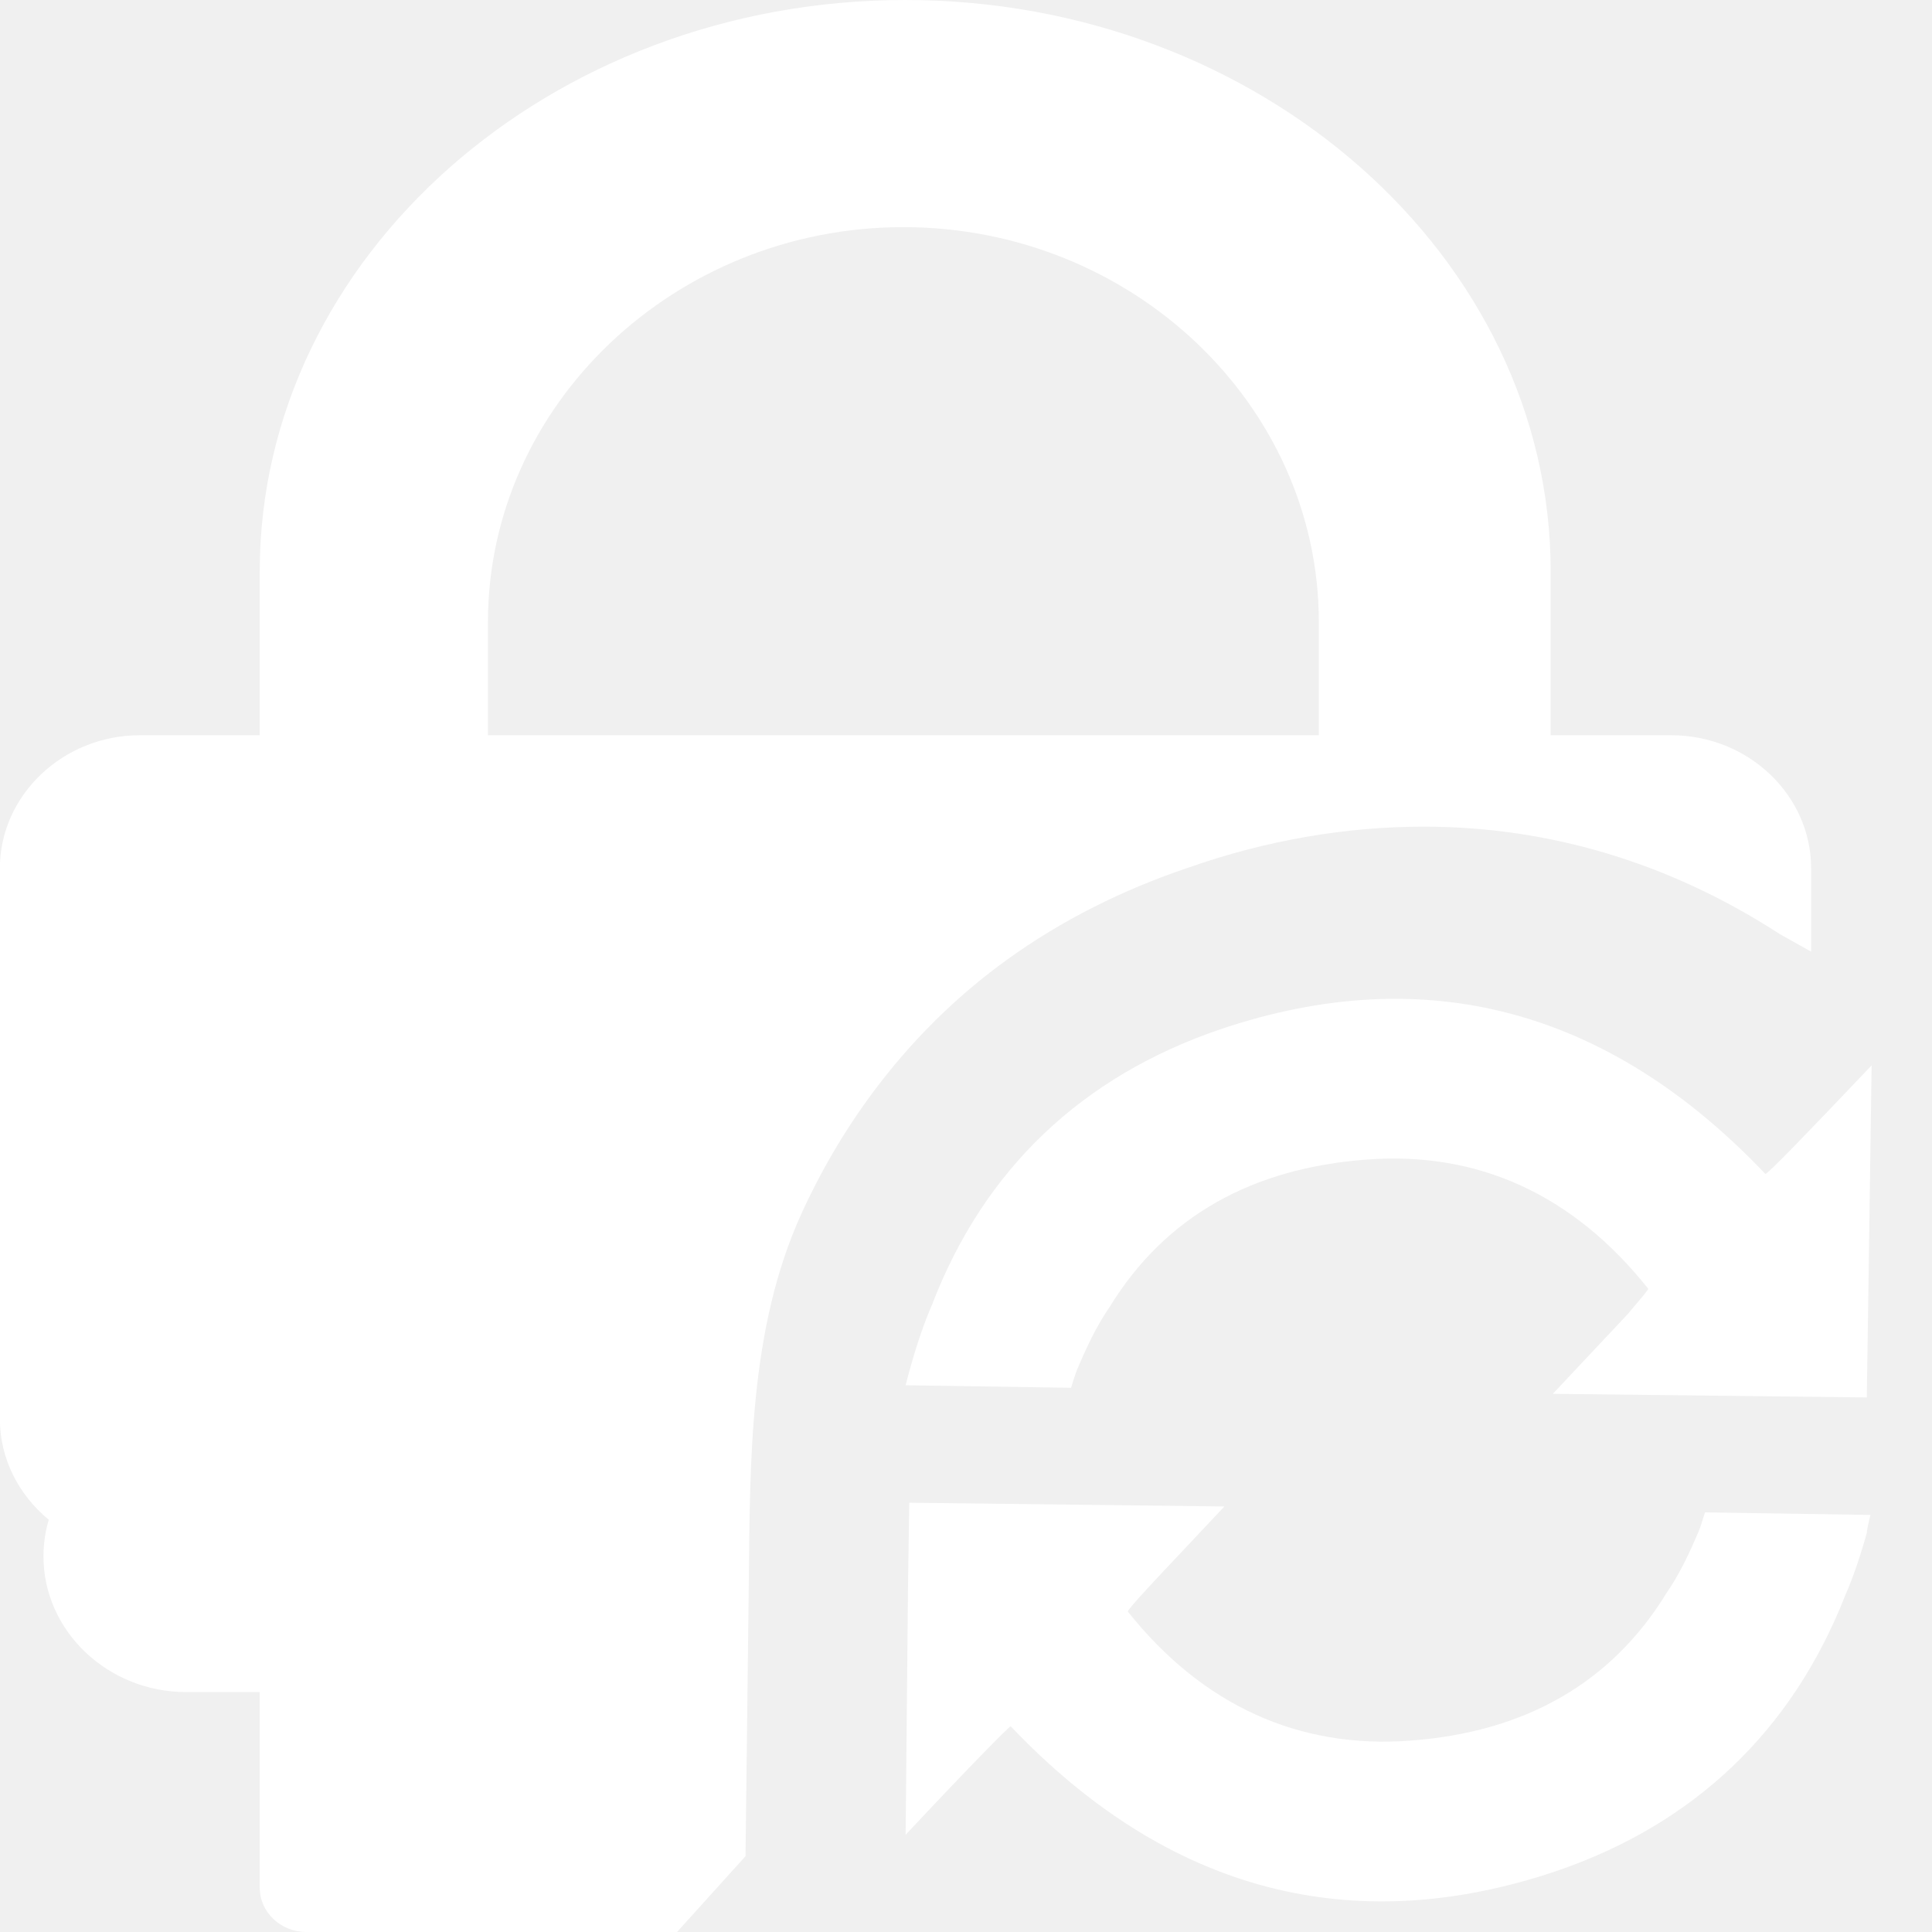
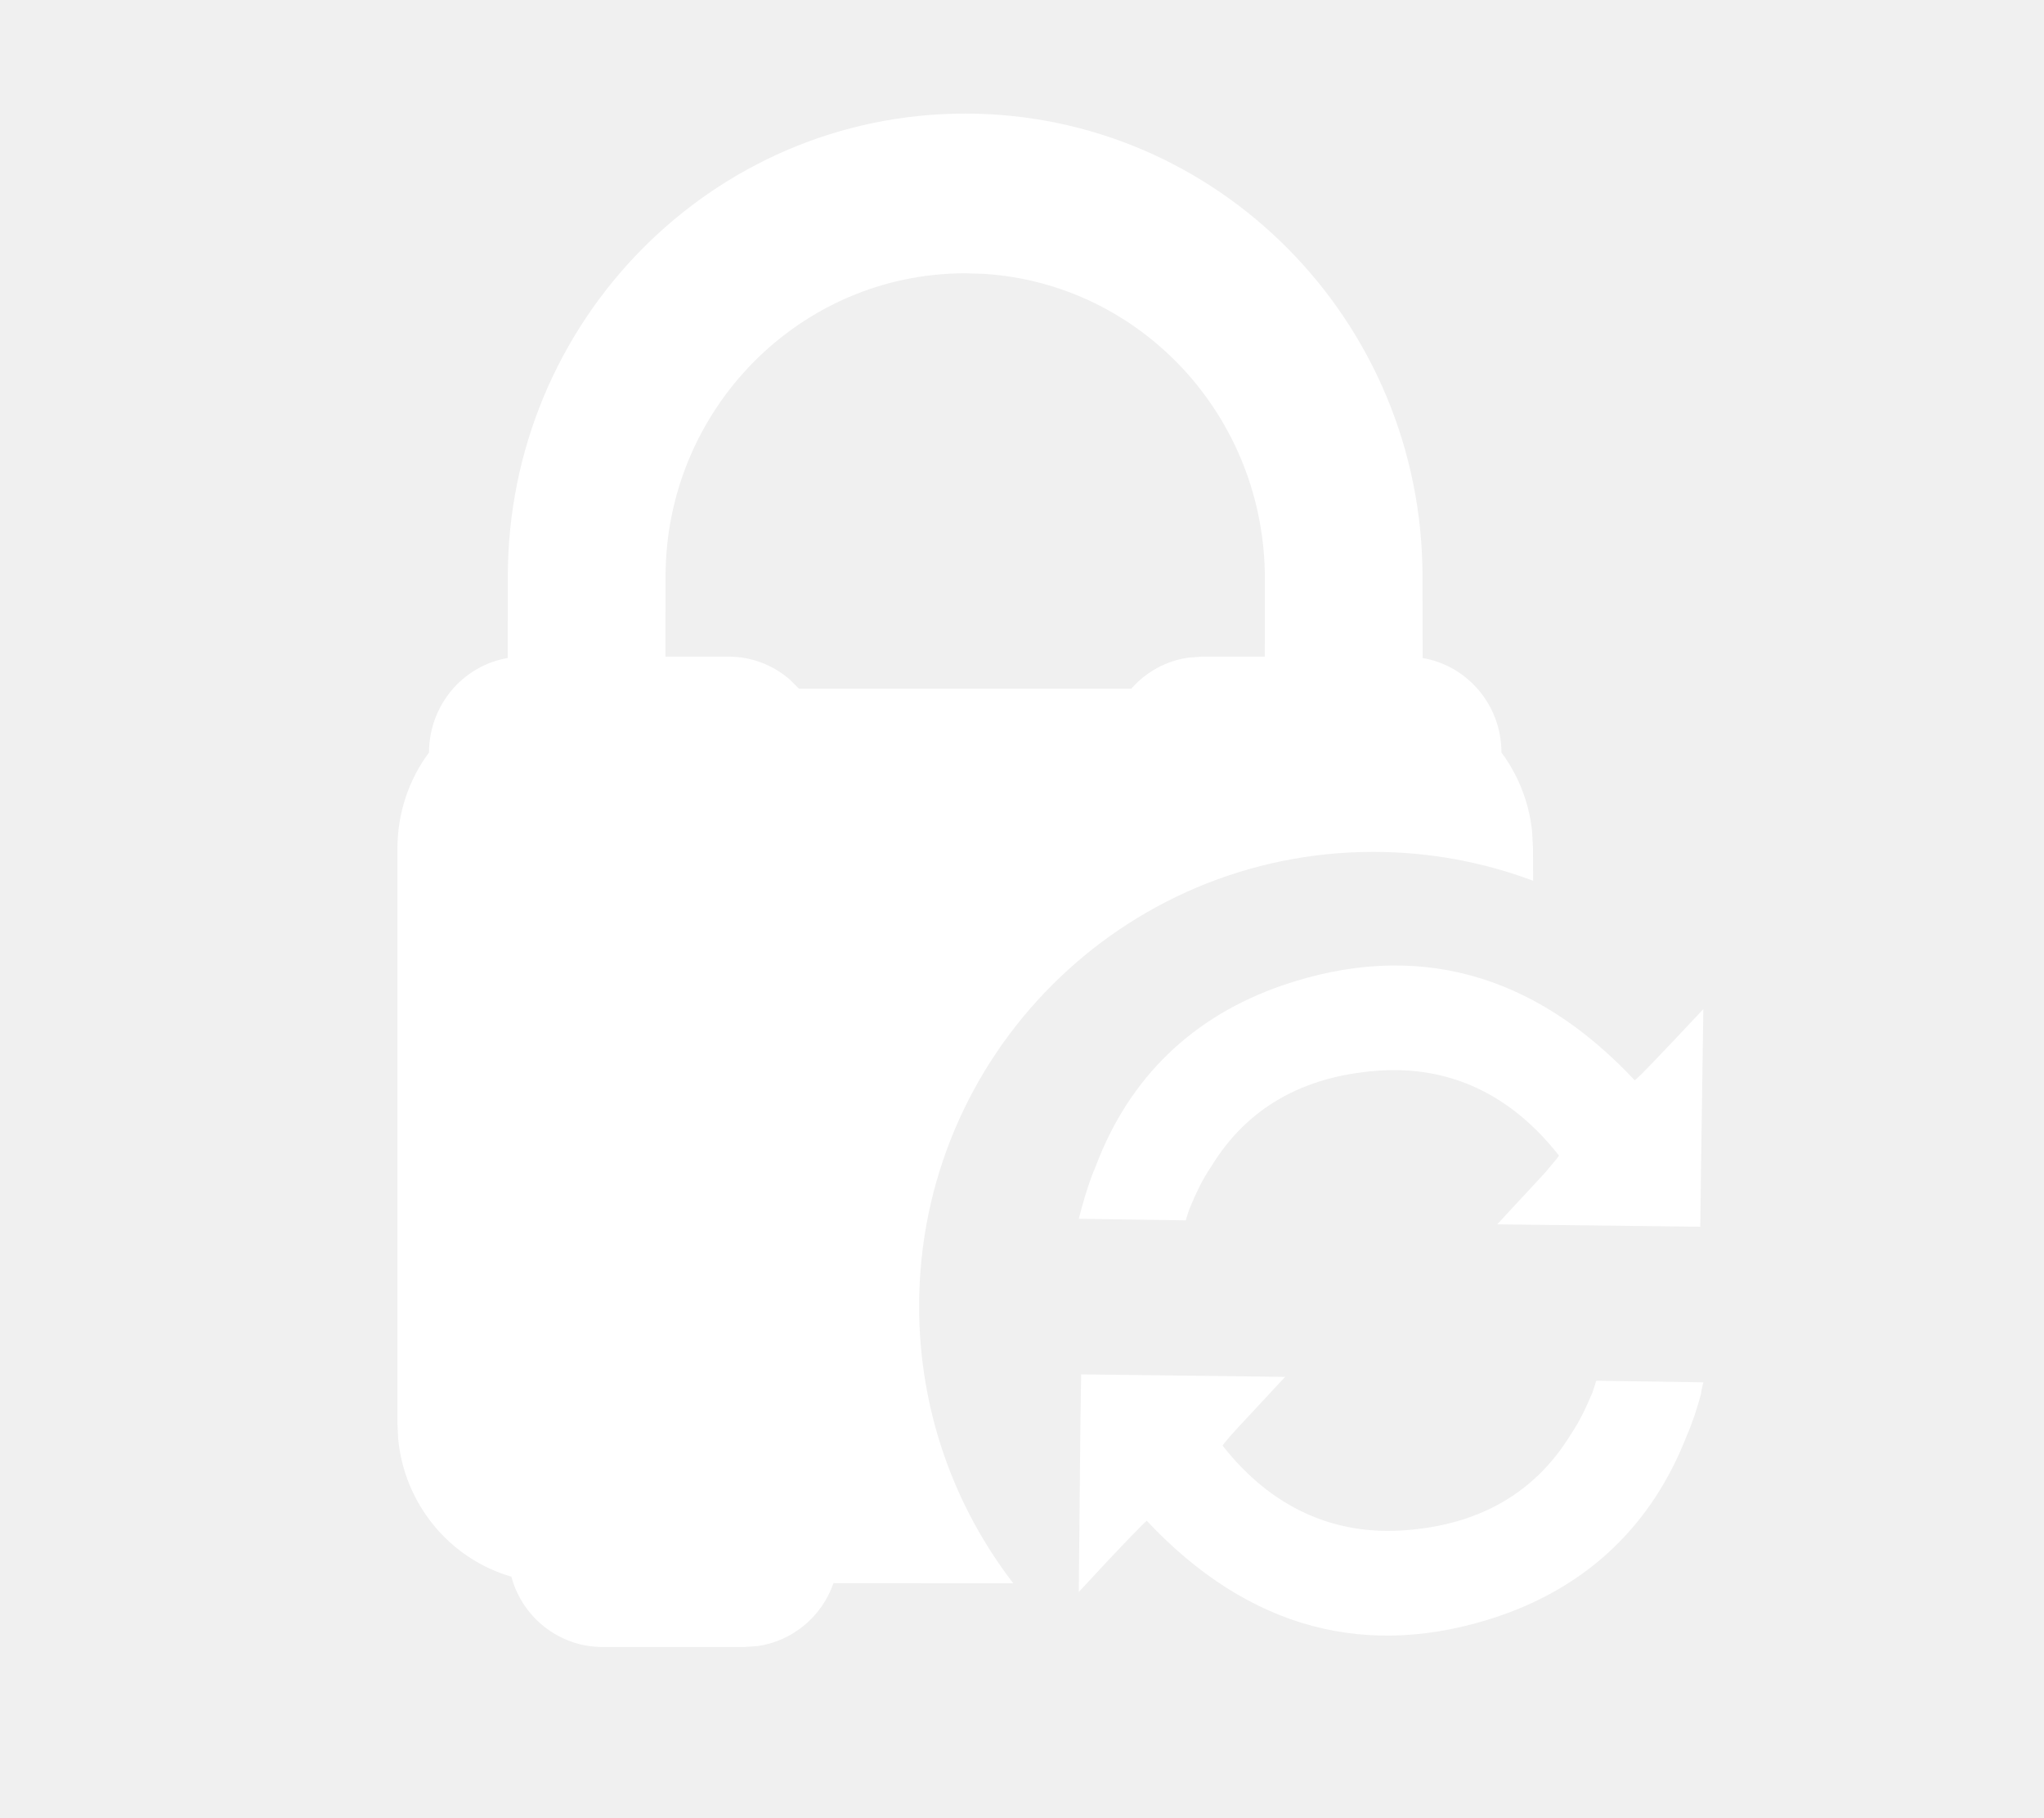
- <svg xmlns="http://www.w3.org/2000/svg" width="16px" height="16px" viewBox="0 0 16 16" version="1.1" id="svg11">
-   <defs id="defs15" />
-   <g id="icon/windows-white/connecting" stroke="none" stroke-width="1" fill="none" fill-rule="evenodd">
-     <path d="M4.041,5.152 C4.041,4.253 4.428,3.435 5.052,2.842 C5.675,2.25 6.535,1.881 7.481,1.881 C9.374,1.881 10.922,3.353 10.922,5.152 L10.922,6.089 L4.041,6.089 L4.041,5.152 Z M6.201,13.127 C6.212,12.106 6.202,11.003 6.639,10.047 C7.018,9.217 7.594,8.487 8.334,7.952 C8.792,7.62 9.304,7.366 9.84,7.186 C10.49,6.957 11.15,6.846 11.791,6.846 C12.831,6.846 13.831,7.146 14.74,7.736 L14.999,7.881 L14.999,7.191 C14.999,6.586 14.479,6.089 13.841,6.089 L12.842,6.089 L12.842,4.732 C12.842,2.13 10.437,-0 7.497,-0 C6.026,-0 4.69,0.533 3.721,1.39 C2.752,2.248 2.151,3.43 2.151,4.732 L2.151,6.089 L1.158,6.089 C0.521,6.089 -0.001,6.586 -0.001,7.191 L-0.001,11.751 C-0.001,12.084 0.157,12.382 0.404,12.586 C0.375,12.682 0.36,12.785 0.36,12.89 C0.36,13.507 0.892,14.013 1.541,14.013 L2.151,14.013 L2.151,15.633 C2.151,15.836 2.325,16 2.537,16 L5.607,16 L6.174,15.372 C6.188,14.162 6.201,13.127 6.201,13.127 Z" id="Fill-1" fill="#FFFFFF" />
-     <g id="Group" transform="translate(7, 8)" fill="#FFFFFF">
-       <path d="M8.5,0.823 L8.47,2.903 L8.46,3.573 L5.86,3.543 C6.14,3.243 6.35,3.023 6.48,2.883 C6.59,2.753 6.65,2.683 6.65,2.673 C6.03,1.893 5.24,1.533 4.32,1.603 C3.37,1.673 2.65,2.073 2.19,2.823 C2.08,2.983 2,3.153 1.92,3.343 C1.91,3.363 1.87,3.493 1.87,3.493 L0.5,3.472 C0.5,3.472 0.53,3.353 0.54,3.323 C0.59,3.143 0.65,2.963 0.72,2.802 C1.15,1.683 1.96,0.913 3.11,0.523 C4.8,-0.047 6.32,0.353 7.62,1.722 C7.64,1.722 7.93,1.423 8.5,0.823" id="Fill-4" />
-       <path d="M8.49,4.546 C8.49,4.546 8.46,4.665 8.46,4.695 C8.41,4.875 8.35,5.056 8.28,5.216 C7.84,6.335 7.03,7.106 5.89,7.495 C4.2,8.066 2.67,7.665 1.37,6.296 C1.36,6.296 1.06,6.596 0.5,7.195 L0.52,5.115 L0.53,4.445 L3.14,4.476 C2.86,4.775 2.65,4.995 2.52,5.136 C2.4,5.266 2.34,5.335 2.34,5.346 C2.96,6.125 3.76,6.485 4.68,6.415 C5.62,6.346 6.34,5.945 6.8,5.195 C6.91,5.035 6.99,4.865 7.07,4.676 C7.08,4.655 7.12,4.525 7.12,4.525 L8.49,4.546 Z" id="Fill-6" />
+ <svg xmlns="http://www.w3.org/2000/svg" width="18px" height="16px" viewBox="0 0 18 16" version="1.1">
+   <g id="Connecting" stroke="none" stroke-width="1" fill="none" fill-rule="evenodd">
+     <g id="Brand_Mascot-Copy-8" transform="translate(3.5, 1)" fill="#FFFFFF" fill-rule="nonzero">
+       <g id="Brand_Mascot" transform="translate(0, 0)">
+         <g id="Pia_Logo_Vertical" transform="translate(0, 0)">
+           <g id="Lock" transform="translate(0, 0)">
+             <path d="M5,0 C7.222,0 9.027,1.826 9.027,4.078 L9.027,4.078 L9.028,4.793 C9.422,4.86 9.722,5.207 9.722,5.625 C9.873,5.828 9.965,6.067 9.992,6.318 L10,6.469 L10.001,6.754 C9.563,6.59 9.089,6.5 8.594,6.5 C6.385,6.5 4.594,8.291 4.594,10.5 C4.594,11.418 4.903,12.264 5.423,12.939 L3.84,12.938 C3.736,13.237 3.476,13.448 3.172,13.492 L3.056,13.5 L1.806,13.5 C1.431,13.5 1.102,13.247 1.003,12.881 C0.451,12.72 0.059,12.234 0.006,11.664 L1.58095759e-13,11.531 L1.58095759e-13,6.469 C1.58095759e-13,6.164 0.097,5.868 0.278,5.625 C0.278,5.401 0.366,5.187 0.522,5.028 C0.645,4.904 0.802,4.822 0.971,4.793 L0.972,4.078 C0.972,1.826 2.777,0 5,0 Z M5,1.406 C3.544,1.406 2.361,2.605 2.361,4.078 L2.361,4.078 L2.36,4.781 L2.917,4.781 C3.114,4.781 3.303,4.852 3.452,4.98 L3.536,5.063 L6.463,5.063 C6.594,4.913 6.773,4.817 6.966,4.79 L7.083,4.781 L7.638,4.781 L7.639,4.096 C7.639,2.662 6.544,1.499 5.166,1.411 Z" id="Combined-Shape" />
+           </g>
+         </g>
+       </g>
+     </g>
+     <g id="Group" transform="translate(9.5, 8.5)" fill="#FFFFFF" fill-rule="nonzero">
+       <g id="Group-2" transform="translate(0, -0)">
+         <path d="M5.5,0.384 L5.479,1.833 L5.473,2.3 L3.685,2.279 C3.877,2.07 4.022,1.917 4.111,1.819 C4.187,1.729 4.228,1.68 4.228,1.673 C3.802,1.13 3.259,0.879 2.626,0.927 C1.973,0.976 1.478,1.255 1.162,1.777 C1.086,1.889 1.031,2.007 0.976,2.14 C0.969,2.154 0.942,2.244 0.942,2.244 L0,2.23 C0,2.23 0.021,2.147 0.028,2.126 C0.062,2 0.103,1.875 0.151,1.763 C0.447,0.983 1.004,0.447 1.794,0.175 C2.956,-0.222 4.001,0.057 4.895,1.01 C4.909,1.01 5.108,0.802 5.5,0.384" id="Fill-4" />
+         <path d="M5.5,3.67 C5.5,3.67 5.479,3.753 5.479,3.774 C5.445,3.9 5.404,4.026 5.355,4.137 C5.053,4.917 4.495,5.454 3.71,5.725 C2.547,6.122 1.494,5.843 0.599,4.889 C0.592,4.889 0.385,5.098 0,5.516 L0.014,4.067 L0.021,3.6 L1.817,3.622 C1.625,3.83 1.48,3.983 1.39,4.081 C1.308,4.172 1.267,4.22 1.267,4.228 C1.693,4.77 2.244,5.021 2.877,4.972 C3.524,4.924 4.02,4.645 4.337,4.122 C4.412,4.011 4.467,3.893 4.523,3.761 C4.529,3.746 4.557,3.656 4.557,3.656 L5.5,3.67 Z" id="Fill-6" />
+       </g>
    </g>
  </g>
</svg>
